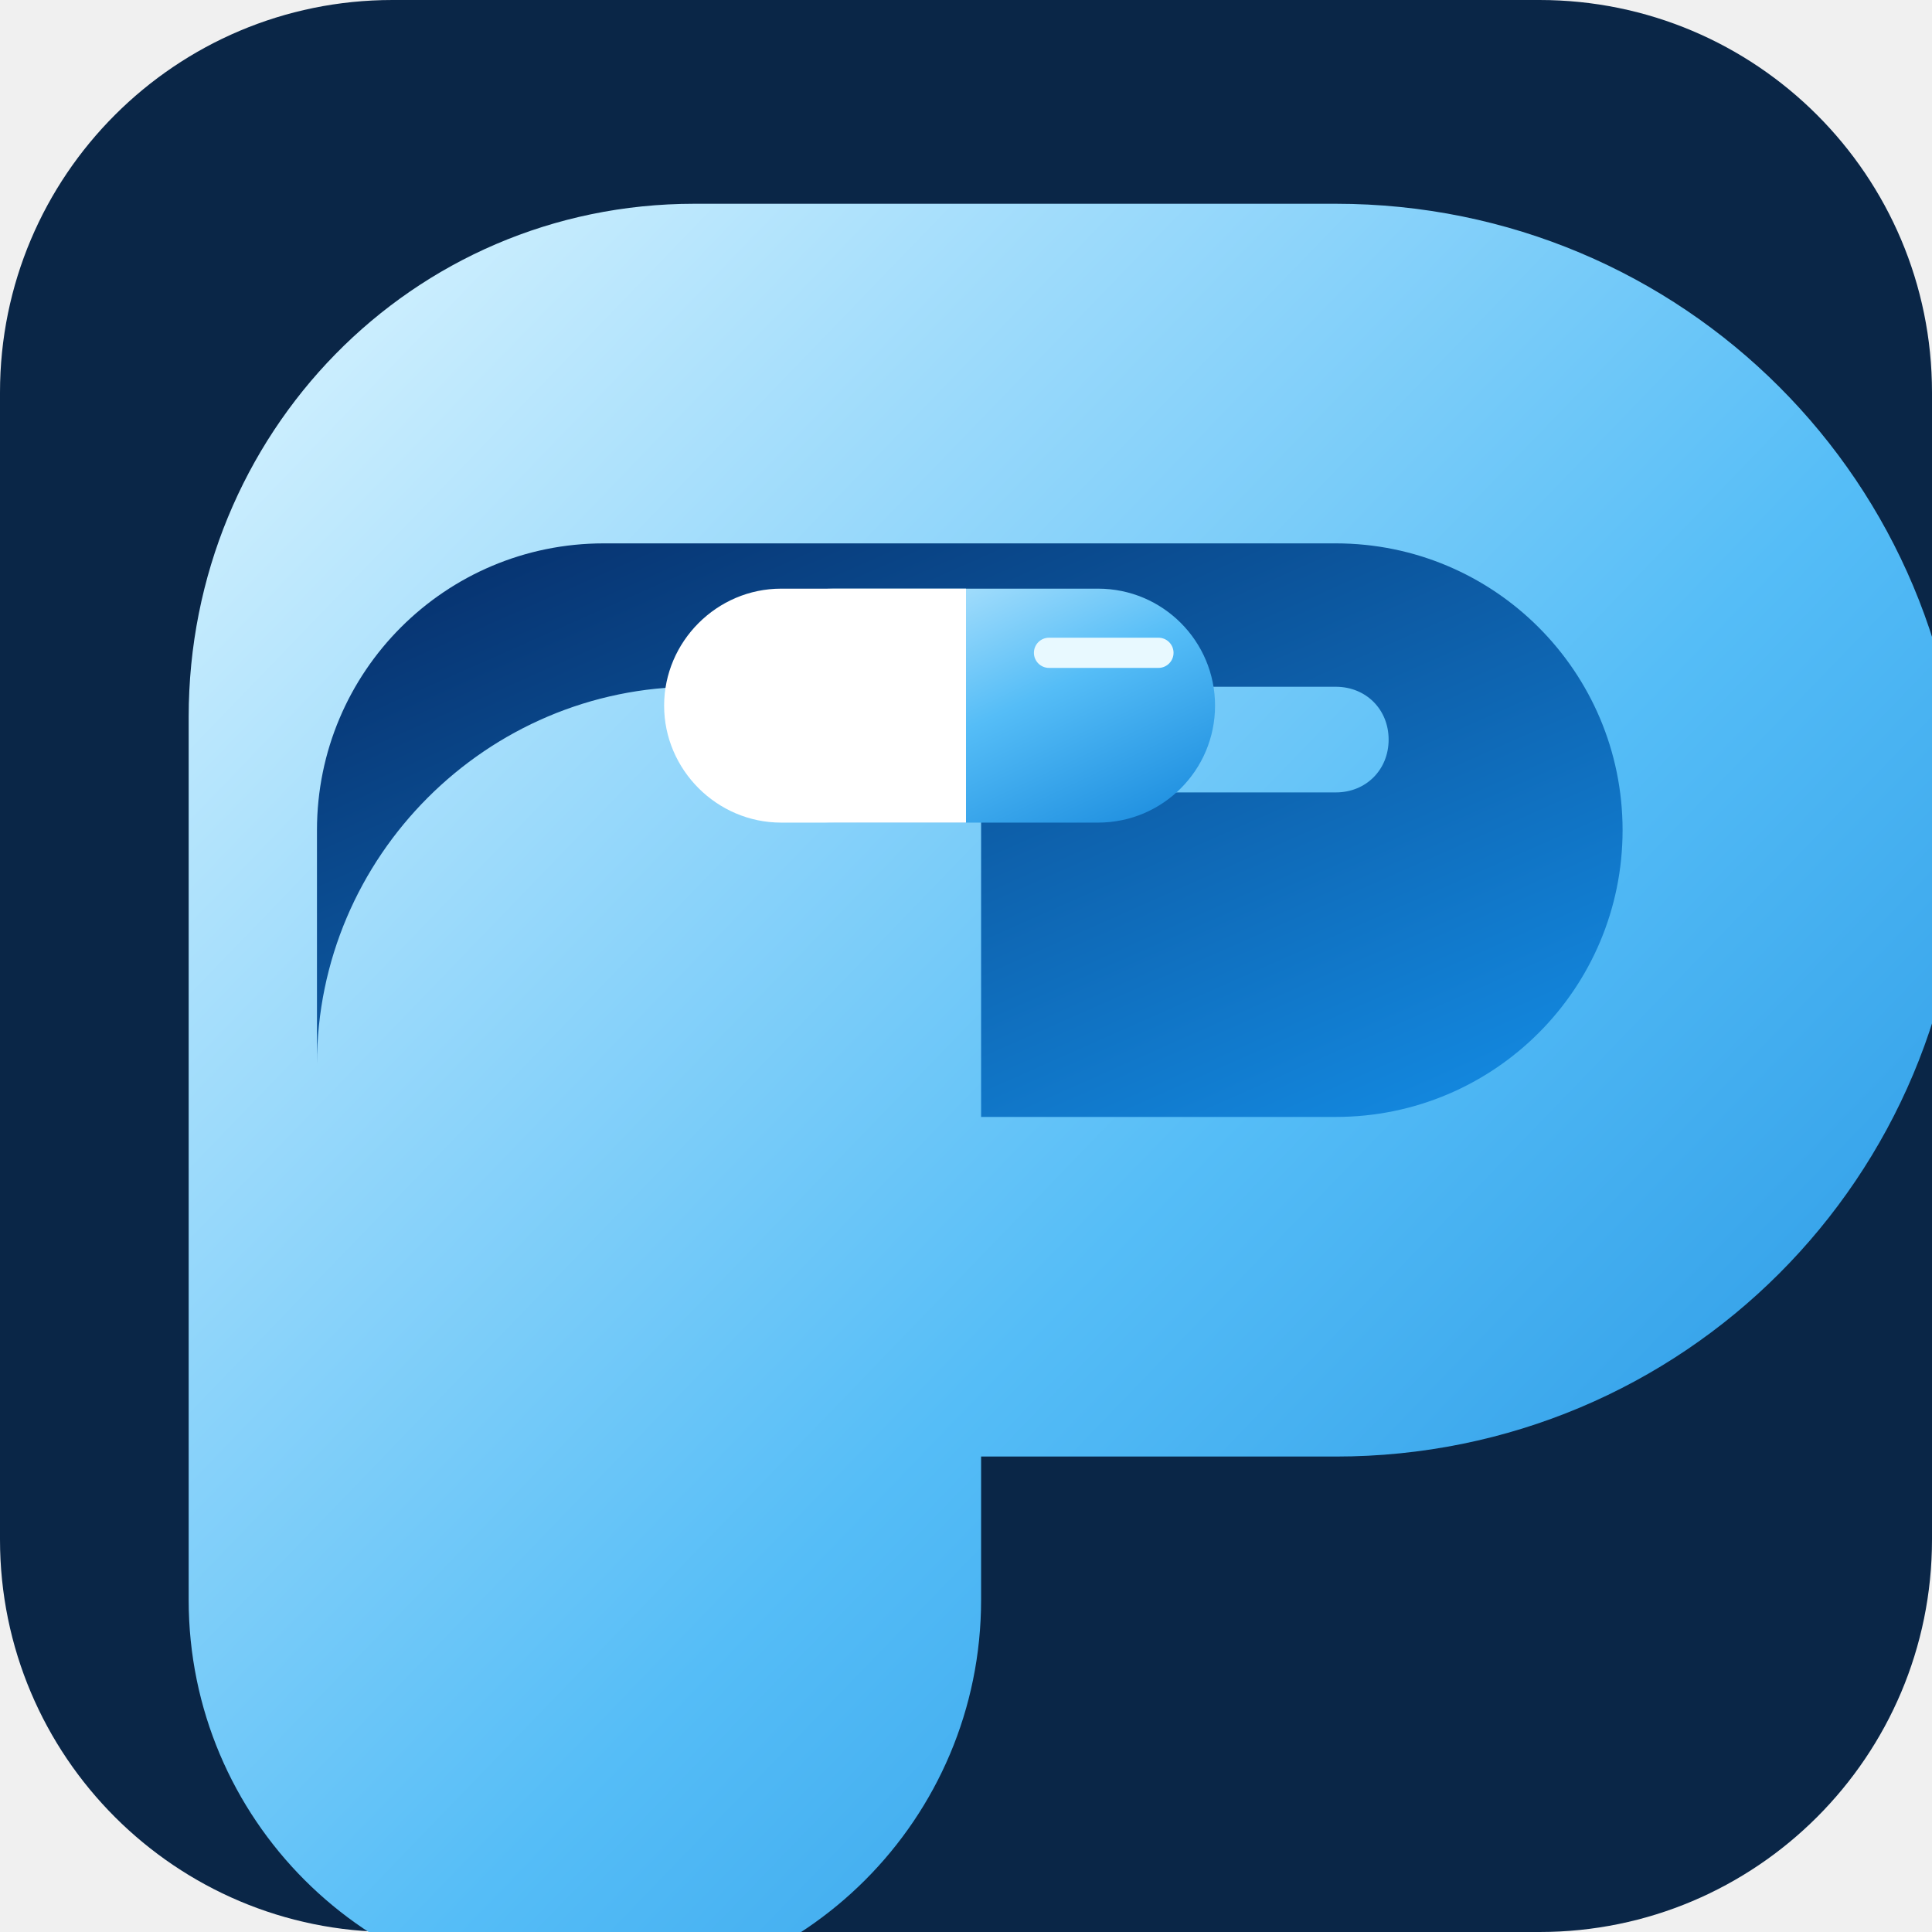
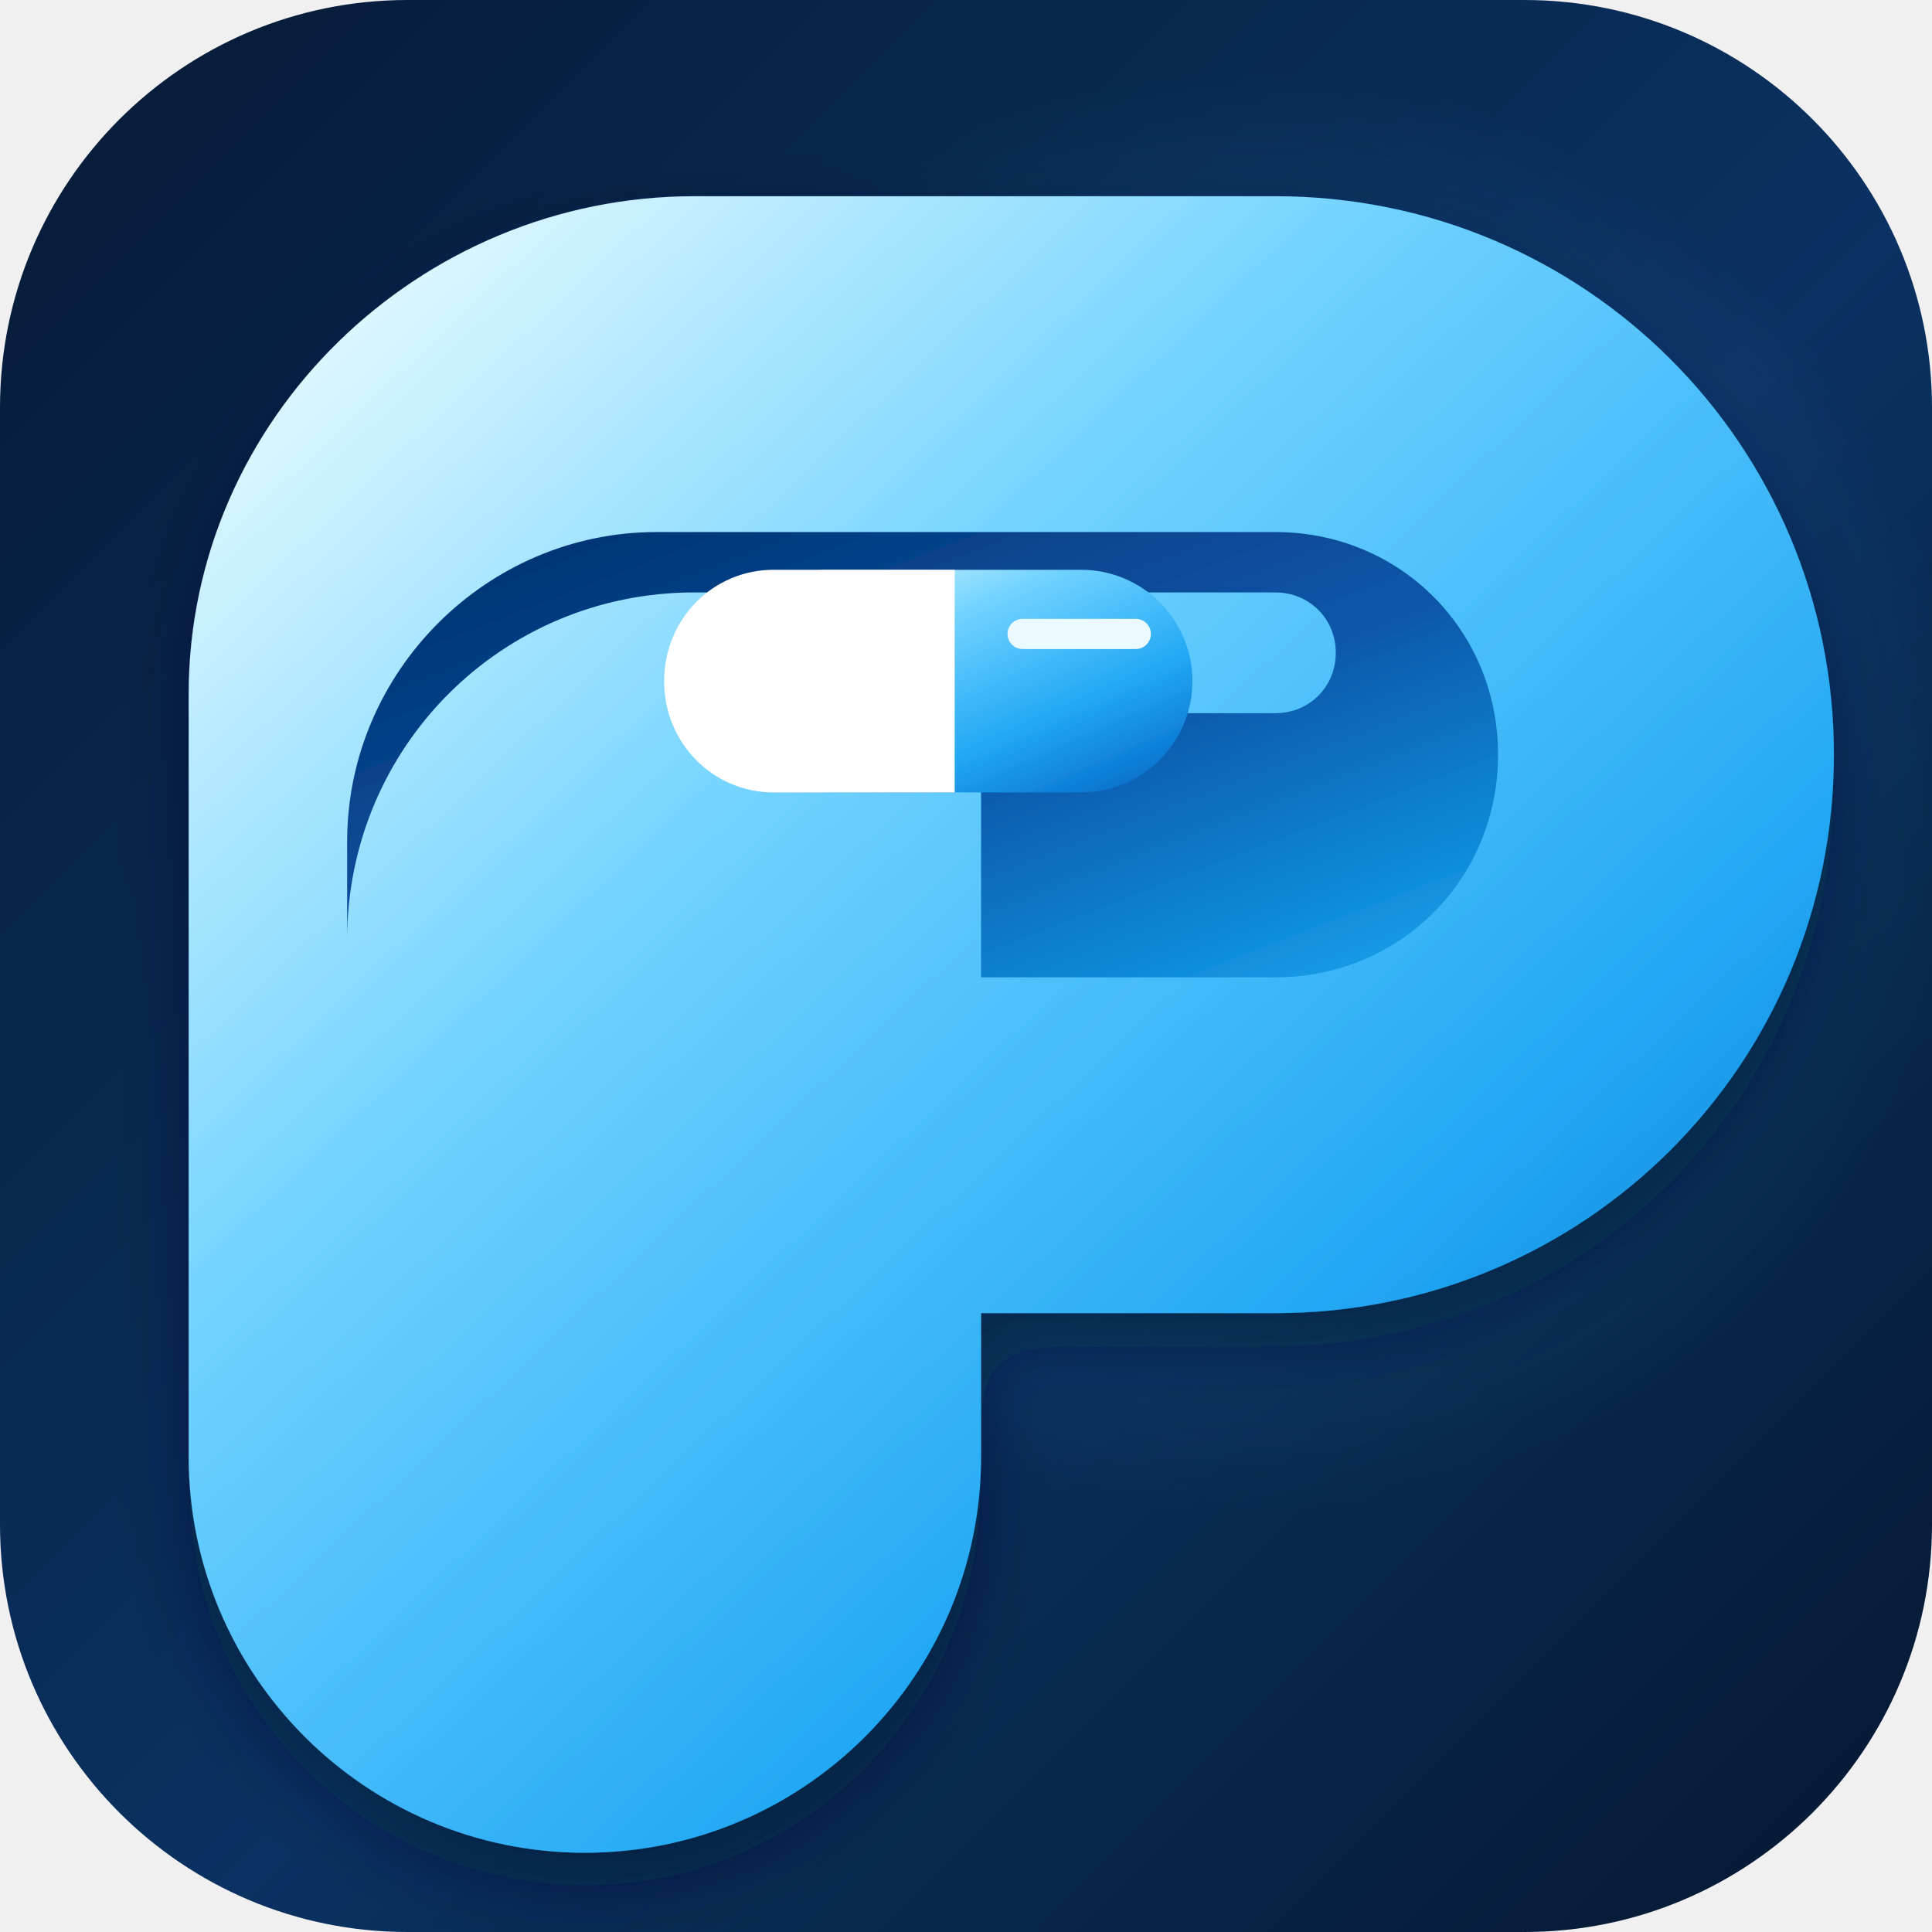
- <svg xmlns="http://www.w3.org/2000/svg" viewBox="0 0 512 512">
+ <svg xmlns="http://www.w3.org/2000/svg" viewBox="0 0 512 512" role="img" aria-label="PharmDesk">
  <defs>
-     <linearGradient id="g" x1="0" y1="0" x2="1" y2="1">
-       <stop stop-color="#dff6ff" />
-       <stop offset=".55" stop-color="#55bdf7" />
-       <stop offset="1" stop-color="#1688dc" />
+     <linearGradient id="bg" x1="0" y1="0" x2="1" y2="1">
+       <stop stop-color="#061a36" />
+       <stop offset=".55" stop-color="#0a3262" />
+       <stop offset="1" stop-color="#05172f" />
    </linearGradient>
-     <linearGradient id="d" x1="0" y1="0" x2="1" y2="1">
-       <stop stop-color="#062c67" />
-       <stop offset="1" stop-color="#148fe8" />
+     <linearGradient id="p" x1=".05" y1=".05" x2=".9" y2=".95">
+       <stop stop-color="#e8fbff" />
+       <stop offset=".35" stop-color="#70d2ff" />
+       <stop offset=".72" stop-color="#22a8f4" />
+       <stop offset="1" stop-color="#0871cc" />
    </linearGradient>
+     <linearGradient id="inner" x1="0" y1="0" x2="1" y2="1">
+       <stop stop-color="#062d69" />
+       <stop offset=".55" stop-color="#0757aa" />
+       <stop offset="1" stop-color="#16a7f1" />
+     </linearGradient>
+     <radialGradient id="glow">
+       <stop stop-color="#2db7ff" stop-opacity=".35" />
+       <stop offset="1" stop-color="#2db7ff" stop-opacity="0" />
+     </radialGradient>
+     <filter id="shadow">
+       <feDropShadow dx="0" dy="9" stdDeviation="9" flood-color="#00152e" flood-opacity=".5" />
+     </filter>
  </defs>
-   <rect width="512" height="512" rx="104" fill="#0a2647" />
-   <path d="M184 54h170c92 0 166 74 166 166s-74 166-166 166H260v38c0 58-47 105-105 105S50 482 50 424V190C50 115 109 54 184 54z" fill="url(#g)" />
-   <path d="M184 144h170c42 0 76 34 76 76s-34 76-76 76H260v-86h94c8 0 14-6 14-14s-6-14-14-14H184c-55 0-100 45-100 100V220c0-42 34-76 76-76z" fill="url(#d)" />
-   <rect x="190" y="156" width="132" height="62" rx="31" fill="url(#g)" />
-   <path d="M207 156h49v62h-49c-17 0-31-14-31-31s14-31 31-31z" fill="#fff" />
-   <rect x="274" y="169" width="37" height="8" rx="4" fill="#e8f9ff" />
+   <rect width="512" height="512" rx="108" fill="url(#bg)" />
+   <circle cx="330" cy="210" r="190" fill="url(#glow)" />
+   <g filter="url(#shadow)">
+     <path d="M184 52h154c82 0 148 66 148 148s-66 148-148 148H260v38c0 58-47 105-105 105S50 444 50 386V184C50 111 111 52 184 52z" fill="url(#p)" />
+     <path d="M184 141h154c33 0 59 26 59 59s-26 59-59 59H260v-70h78c9 0 16-7 16-16s-7-16-16-16H184c-51 0-92 41-92 92v-26c0-45 37-82 82-82h10z" fill="url(#inner)" />
+     <rect x="190" y="151" width="126" height="59" rx="29.5" fill="url(#p)" />
+     <path d="M205 151h48v59h-48c-16 0-29-13-29-29.5s13-29.5 29-29.5z" fill="#fff" />
+     <rect x="267" y="164" width="38" height="8" rx="4" fill="#eafaff" />
+   </g>
</svg>
